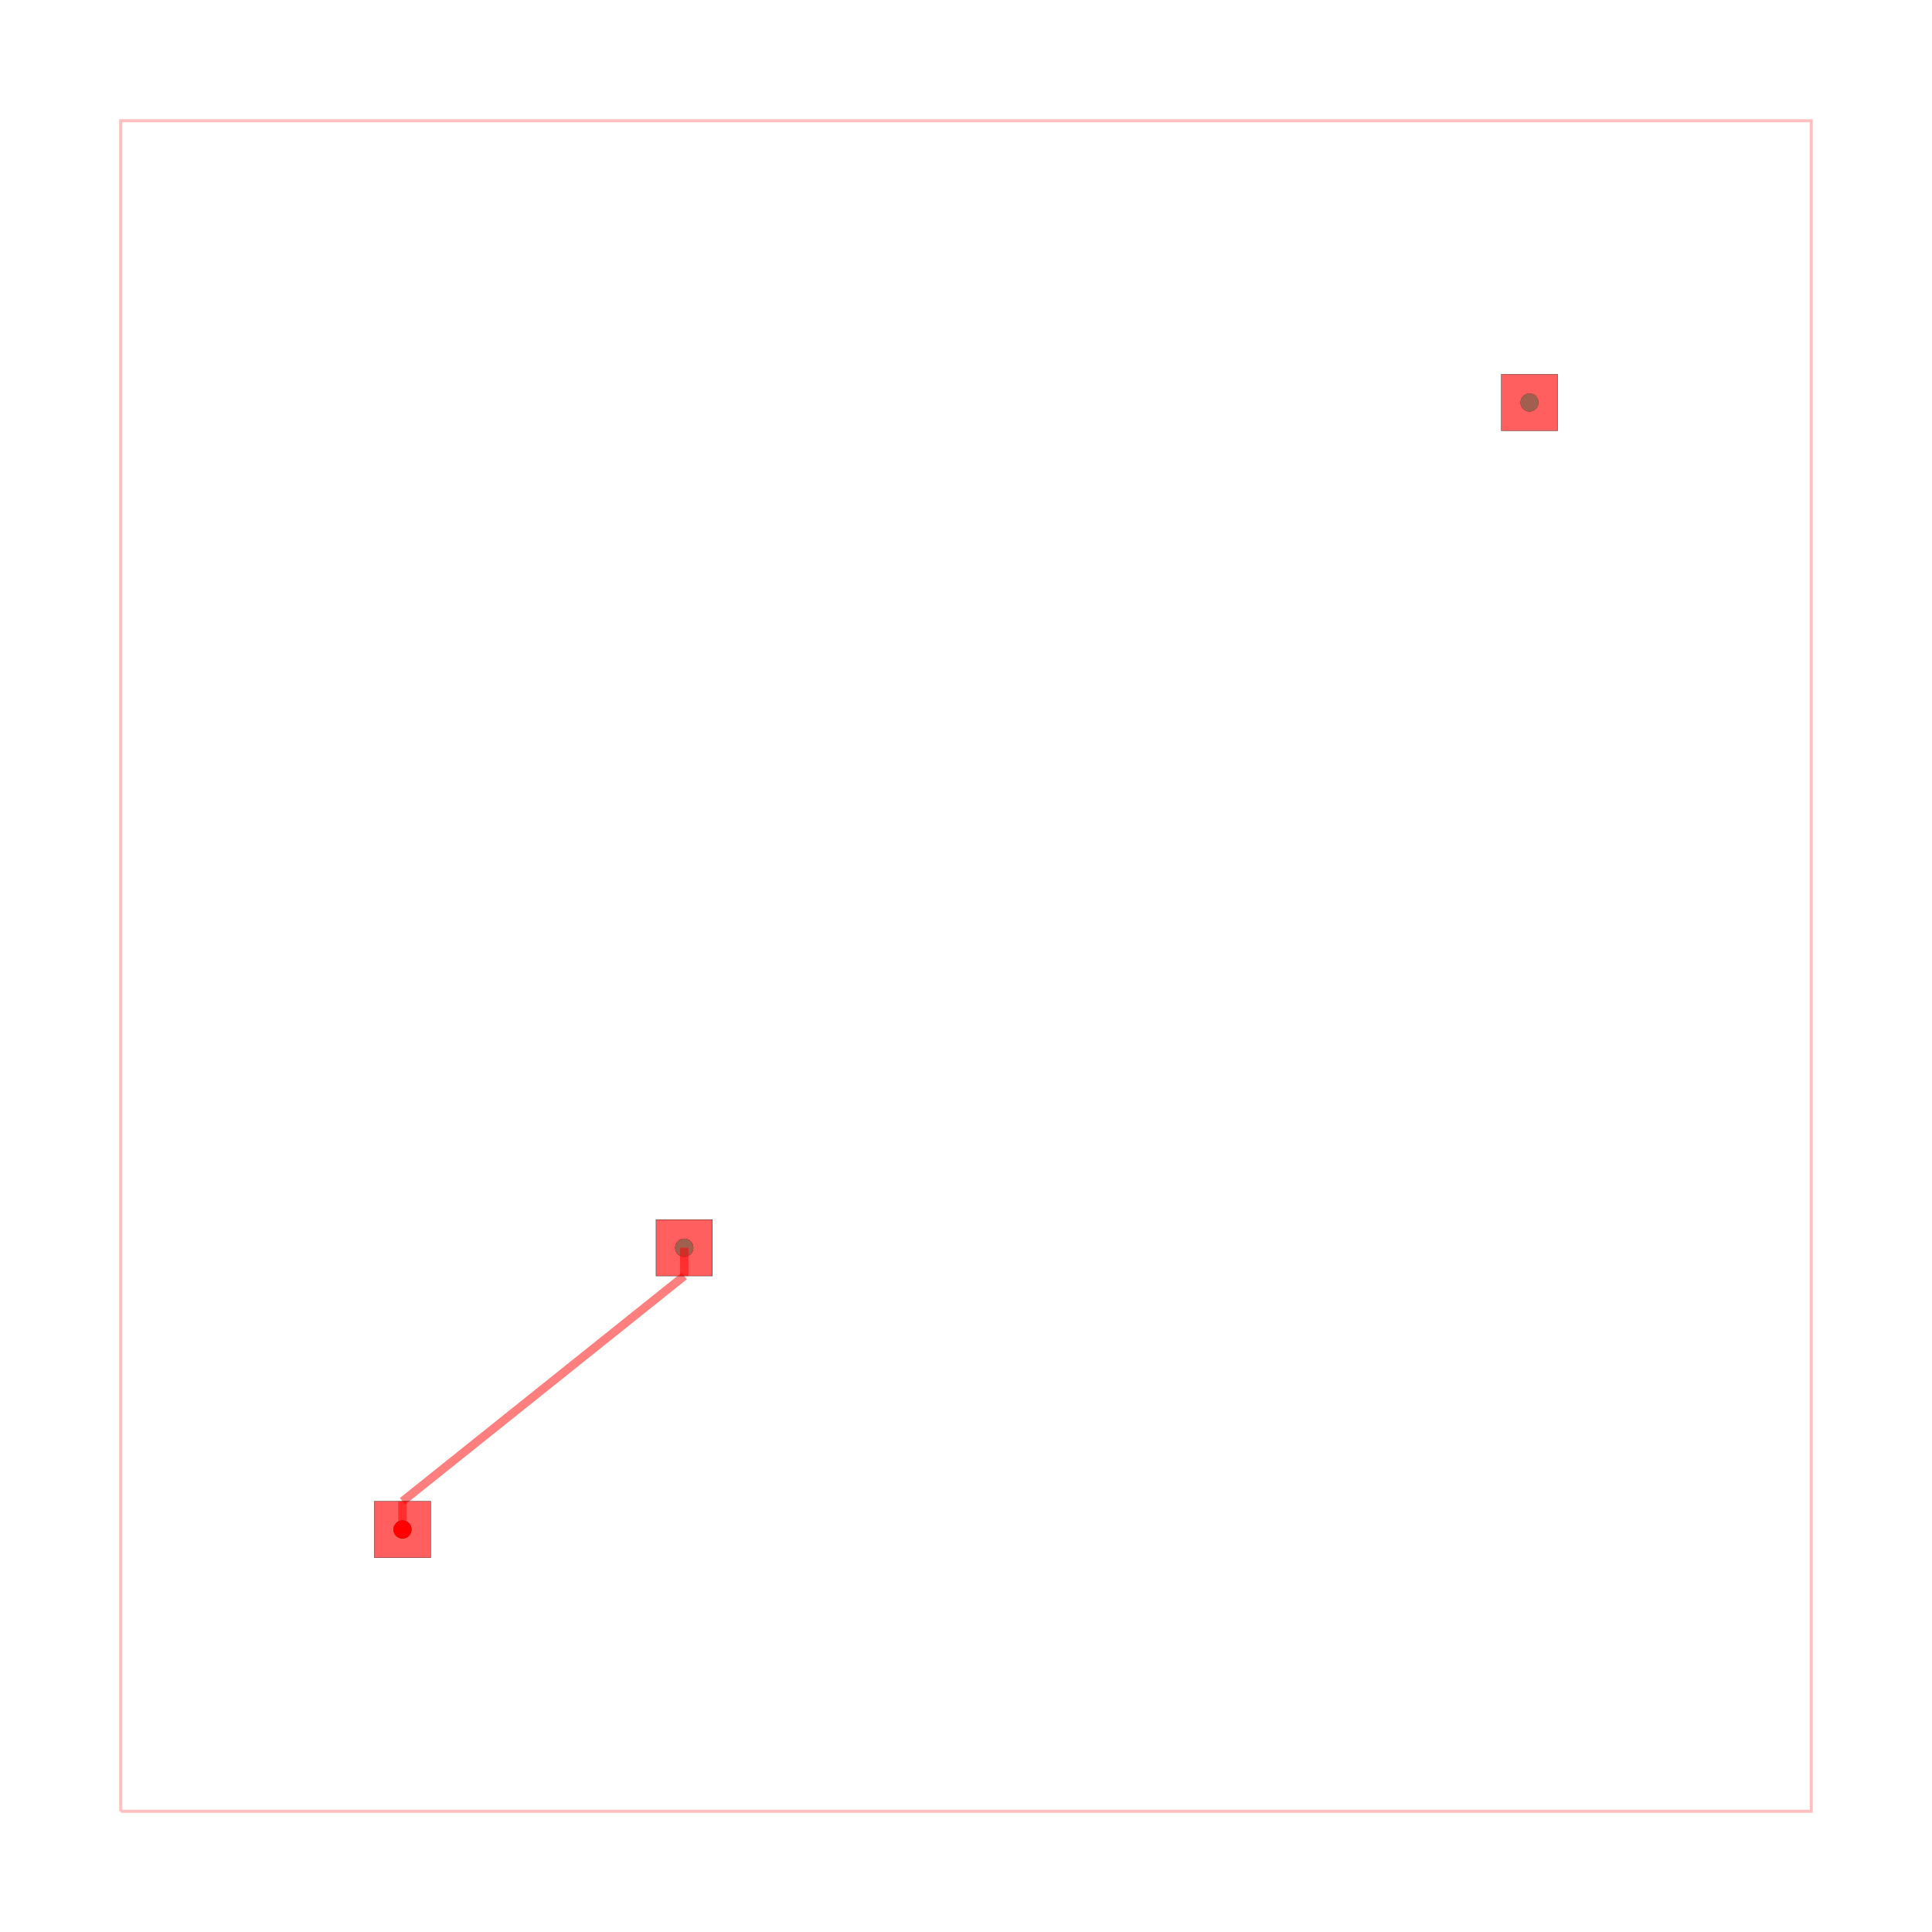
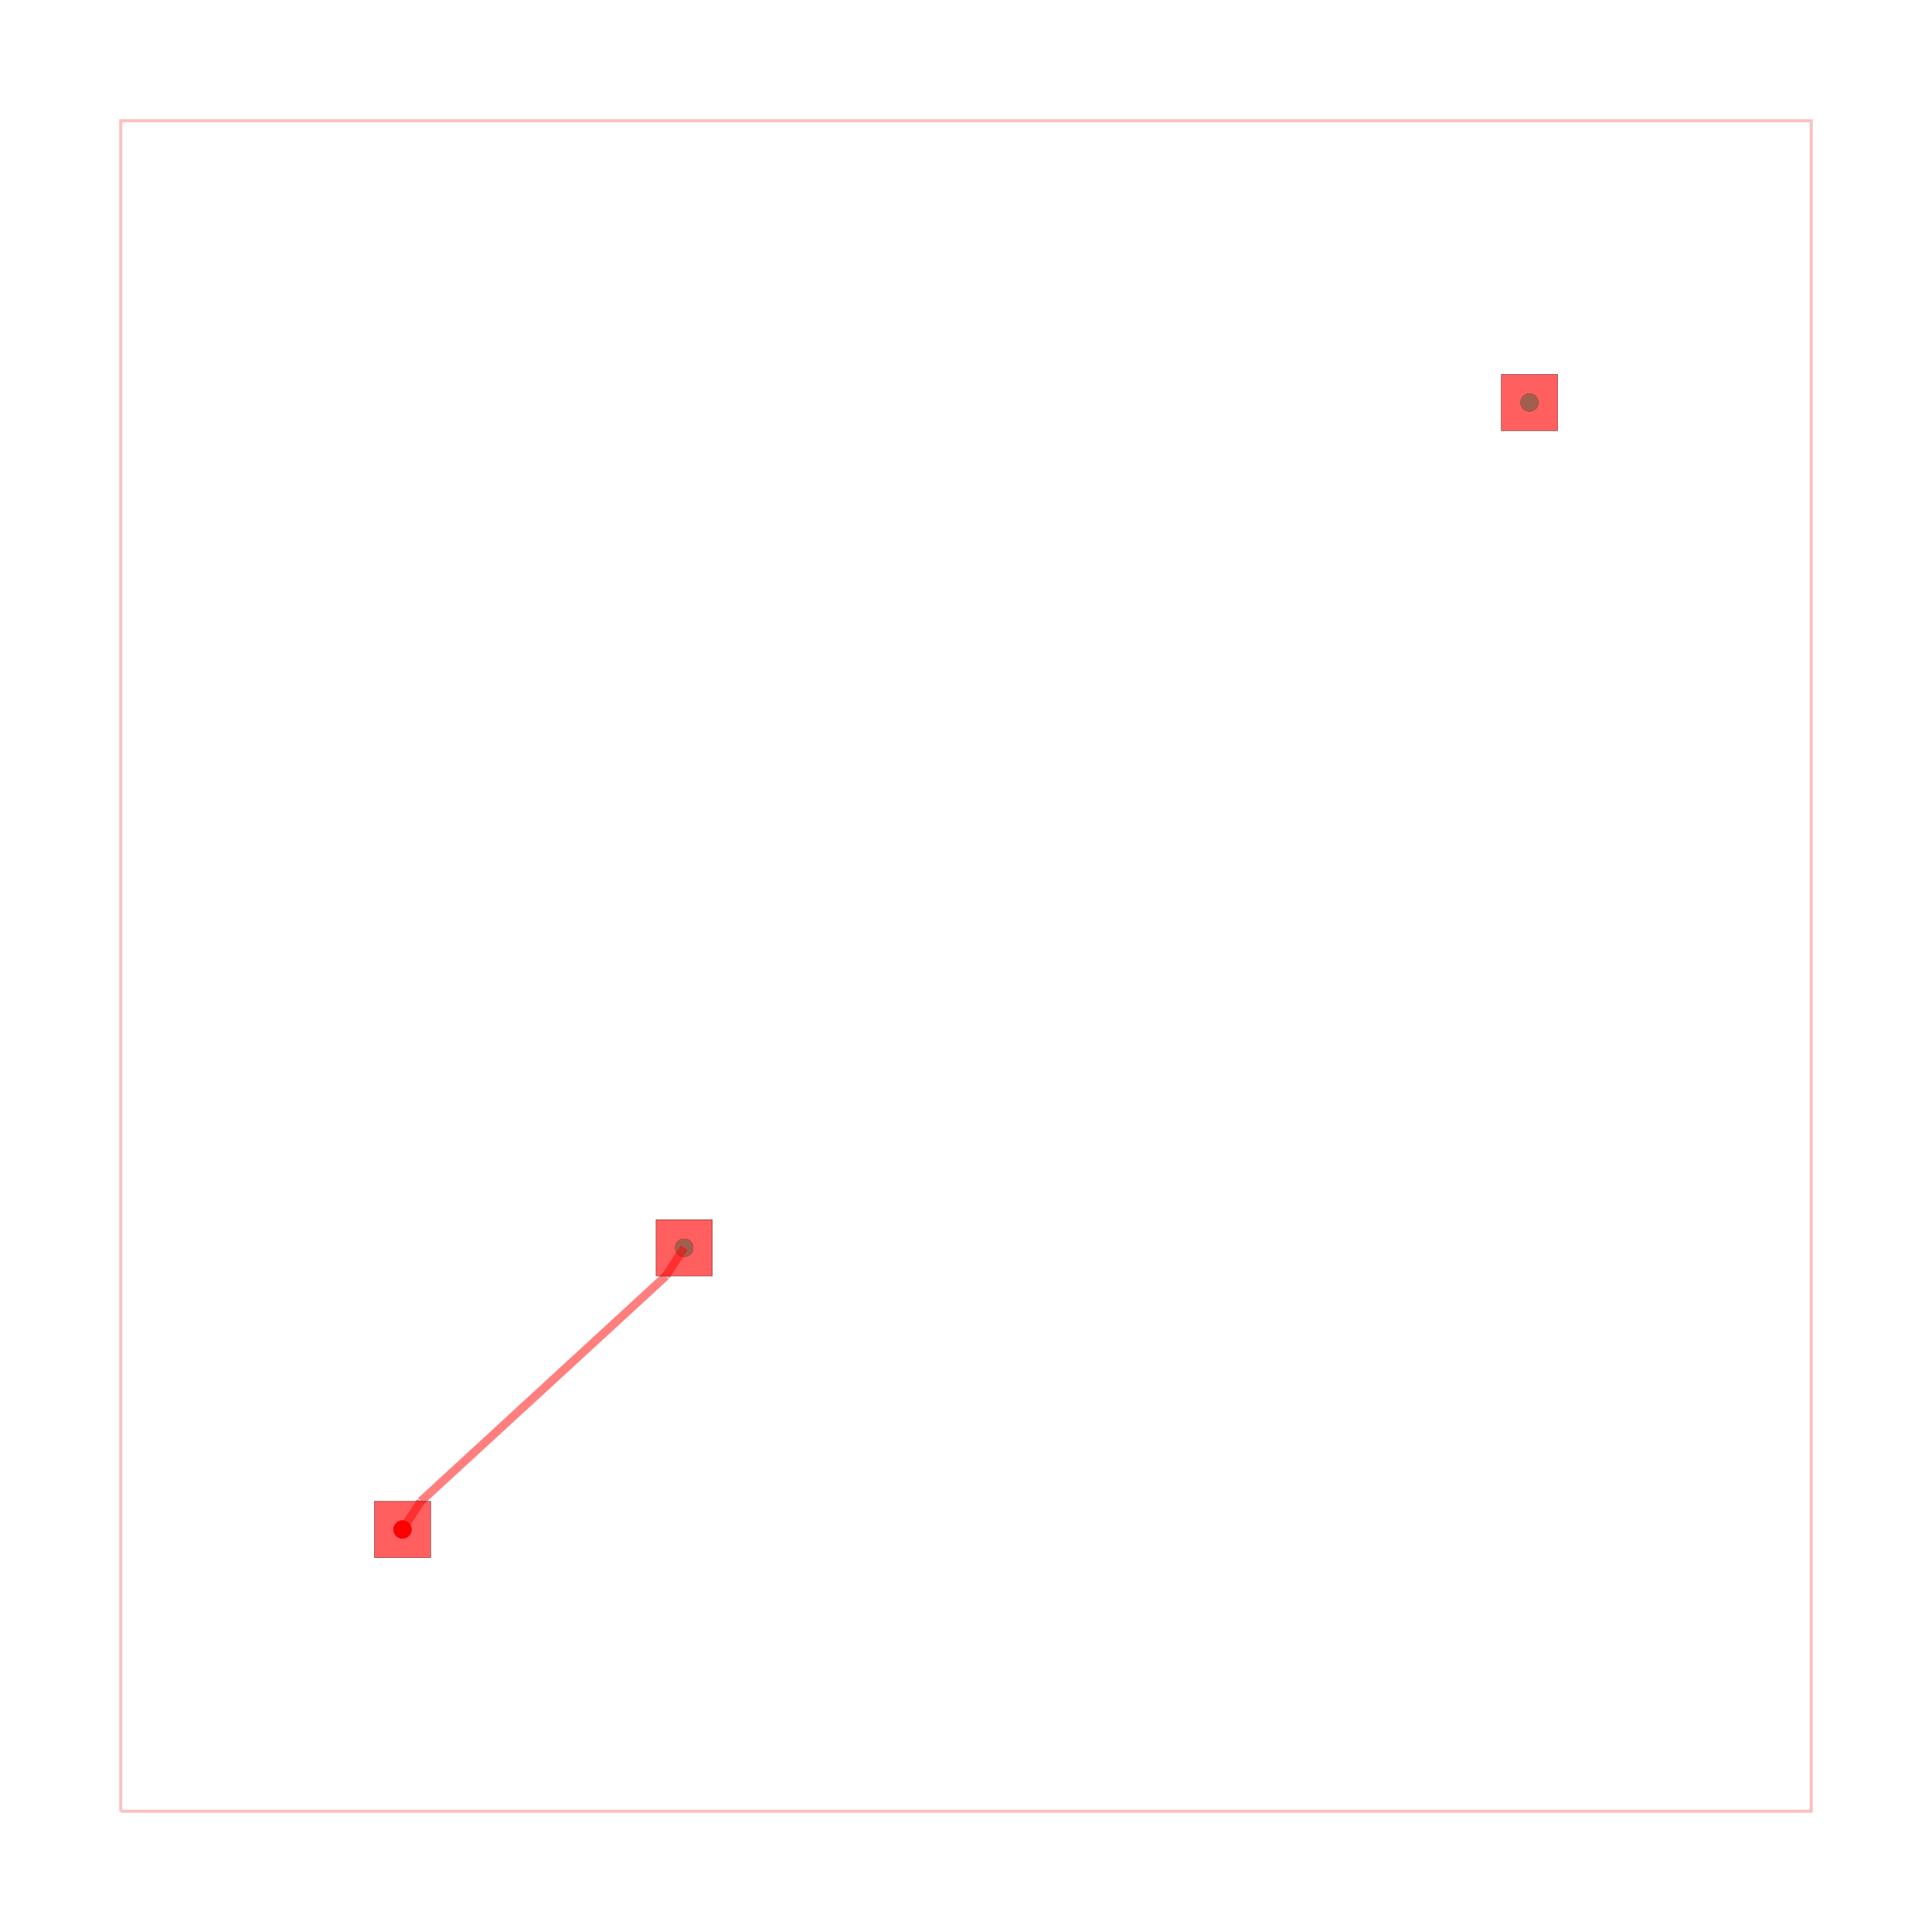
<svg xmlns="http://www.w3.org/2000/svg" width="640" height="640" viewBox="0 0 640 640">
  <rect width="100%" height="100%" fill="white" />
  <g>
    <circle data-type="point" data-label="on-board " data-x="0" data-y="0" cx="133.333" cy="506.667" r="3" fill="black" />
  </g>
  <g>
    <circle data-type="point" data-label="on-board " data-x="5" data-y="5" cx="226.667" cy="413.333" r="3" fill="black" />
  </g>
  <g>
    <circle data-type="point" data-label="off-board " data-x="5" data-y="5" cx="226.667" cy="413.333" r="3" fill="black" />
  </g>
  <g>
    <circle data-type="point" data-label="off-board " data-x="20" data-y="20" cx="506.667" cy="133.333" r="3" fill="black" />
  </g>
  <g>
    <circle data-type="point" data-label="on-board (top)" data-x="0" data-y="0" cx="133.333" cy="506.667" r="3" fill="hsl(0, 100%, 50%)" />
  </g>
  <g>
    <circle data-type="point" data-label="on-board (top)" data-x="5" data-y="5" cx="226.667" cy="413.333" r="3" fill="hsl(0, 100%, 50%)" />
  </g>
  <g>
    <circle data-type="point" data-label="off-board (top)" data-x="5" data-y="5" cx="226.667" cy="413.333" r="3" fill="hsl(170, 100%, 50%)" />
  </g>
  <g>
    <circle data-type="point" data-label="off-board (top)" data-x="20" data-y="20" cx="506.667" cy="133.333" r="3" fill="hsl(170, 100%, 50%)" />
  </g>
  <g>
    <polyline data-points="-5,-5 25,-5 25,25 -5,25 -5,-5" data-type="line" data-label="" points="40,600 600,600 600,40 40,40 40,600" fill="none" stroke="rgba(255,0,0,0.25)" stroke-width="1px" />
  </g>
  <g>
-     <polyline data-points="5,5 5,4.5" data-type="line" data-label="" points="226.667,413.333 226.667,422.667" fill="none" stroke="rgba(255,0,0,0.5)" stroke-width="2.8" />
+     <polyline data-points="5,5 4.675,4.5" data-type="line" data-label="" points="226.667,413.333 220.6,422.667" fill="none" stroke="rgba(255,0,0,0.5)" stroke-width="2.8" />
  </g>
  <g>
-     <polyline data-points="5,4.5 0,0.5" data-type="line" data-label="" points="226.667,422.667 133.333,497.333" fill="none" stroke="rgba(255,0,0,0.5)" stroke-width="2.8" />
+     <polyline data-points="4.675,4.5 0.32499999999999996,0.5" data-type="line" data-label="" points="220.6,422.667 139.4,497.333" fill="none" stroke="rgba(255,0,0,0.5)" stroke-width="2.8" />
  </g>
  <g>
-     <polyline data-points="0,0.5 0,0" data-type="line" data-label="" points="133.333,497.333 133.333,506.667" fill="none" stroke="rgba(255,0,0,0.5)" stroke-width="2.8" />
+     <polyline data-points="0.32499999999999996,0.5 0,0" data-type="line" data-label="" points="139.4,497.333 133.333,506.667" fill="none" stroke="rgba(255,0,0,0.5)" stroke-width="2.8" />
  </g>
  <g>
    <rect data-type="rect" data-label="top" data-x="0" data-y="0" x="124" y="497.333" width="18.667" height="18.667" fill="rgba(255,0,0,0.25)" stroke="black" stroke-width="0.054" />
  </g>
  <g>
    <rect data-type="rect" data-label="top" data-x="5" data-y="5" x="217.333" y="404" width="18.667" height="18.667" fill="rgba(255,0,0,0.25)" stroke="black" stroke-width="0.054" />
  </g>
  <g>
    <rect data-type="rect" data-label="top" data-x="20" data-y="20" x="497.333" y="124" width="18.667" height="18.667" fill="rgba(255,0,0,0.25)" stroke="black" stroke-width="0.054" />
  </g>
  <g>
    <rect data-type="rect" data-label="" data-x="0" data-y="0" x="124" y="497.333" width="18.667" height="18.667" fill="rgba(255,0,0,0.5)" stroke="black" stroke-width="0.054" />
  </g>
  <g>
    <rect data-type="rect" data-label="" data-x="5" data-y="5" x="217.333" y="404" width="18.667" height="18.667" fill="rgba(255,0,0,0.5)" stroke="black" stroke-width="0.054" />
  </g>
  <g>
    <rect data-type="rect" data-label="" data-x="20" data-y="20" x="497.333" y="124" width="18.667" height="18.667" fill="rgba(255,0,0,0.5)" stroke="black" stroke-width="0.054" />
  </g>
  <g id="crosshair" style="display: none">
    <line id="crosshair-h" y1="0" y2="640" stroke="#666" stroke-width="0.5" />
    <line id="crosshair-v" x1="0" x2="640" stroke="#666" stroke-width="0.5" />
    <text id="coordinates" font-family="monospace" font-size="12" fill="#666" />
  </g>
</svg>
